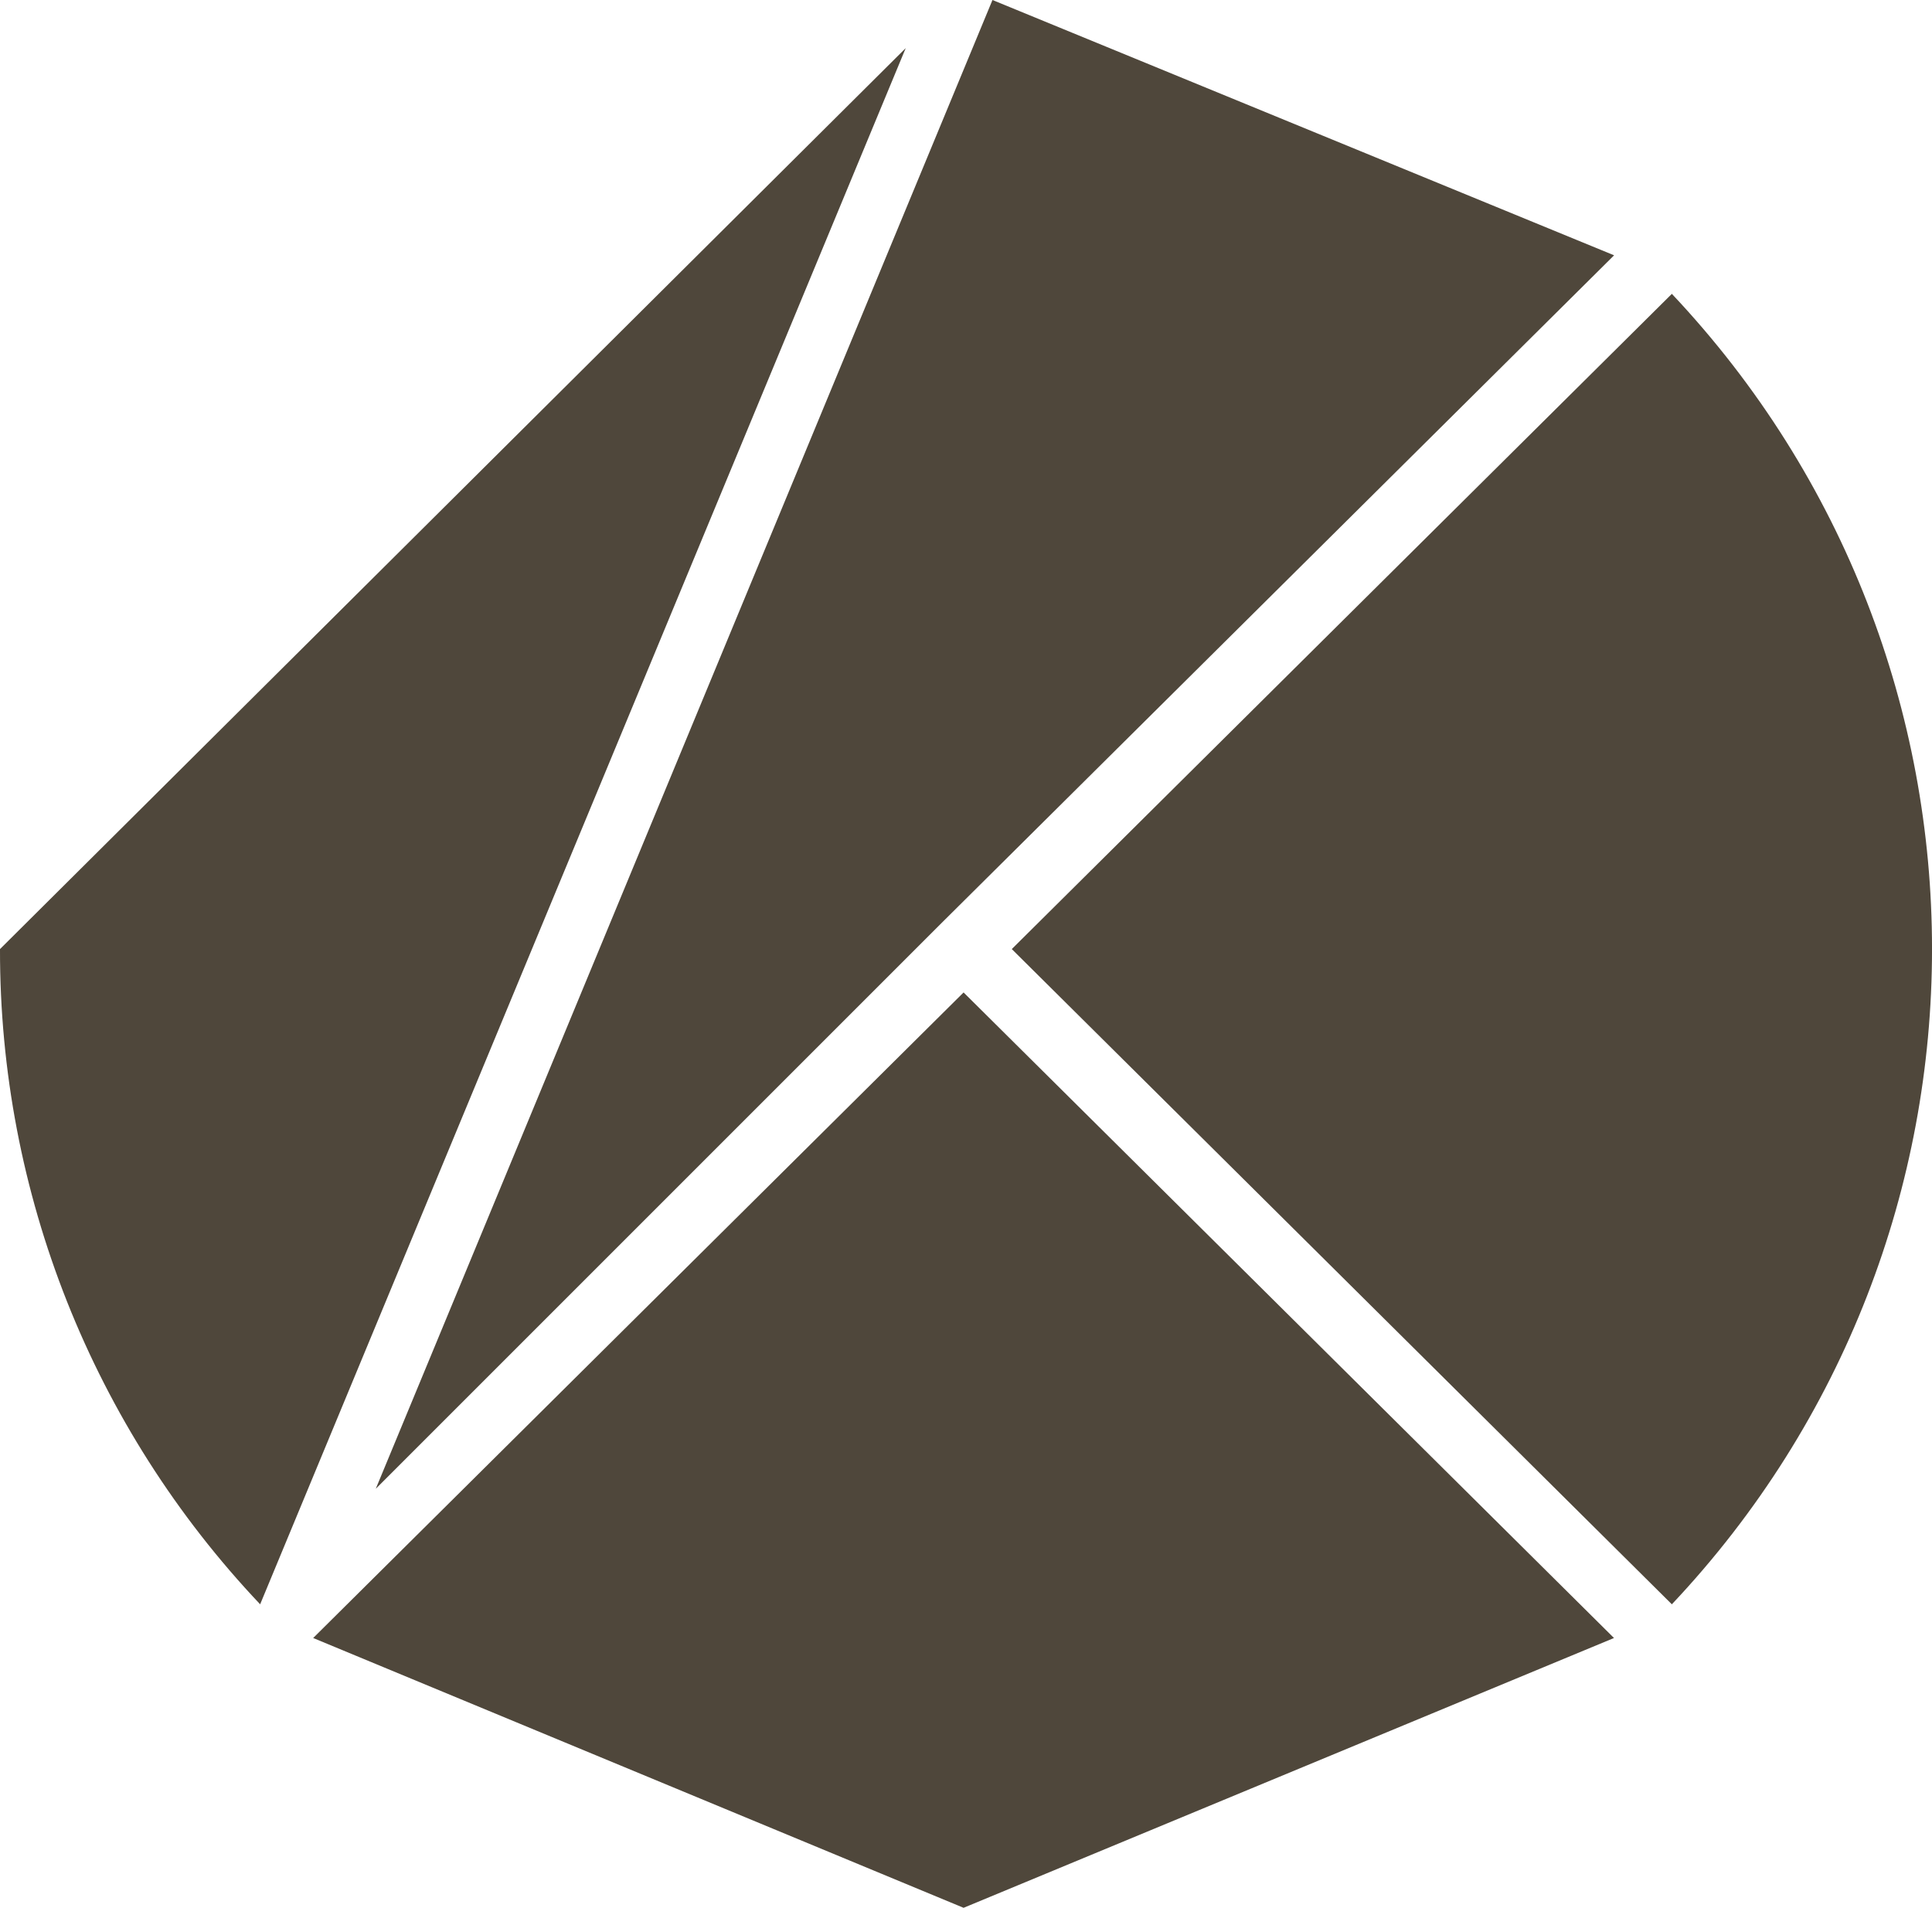
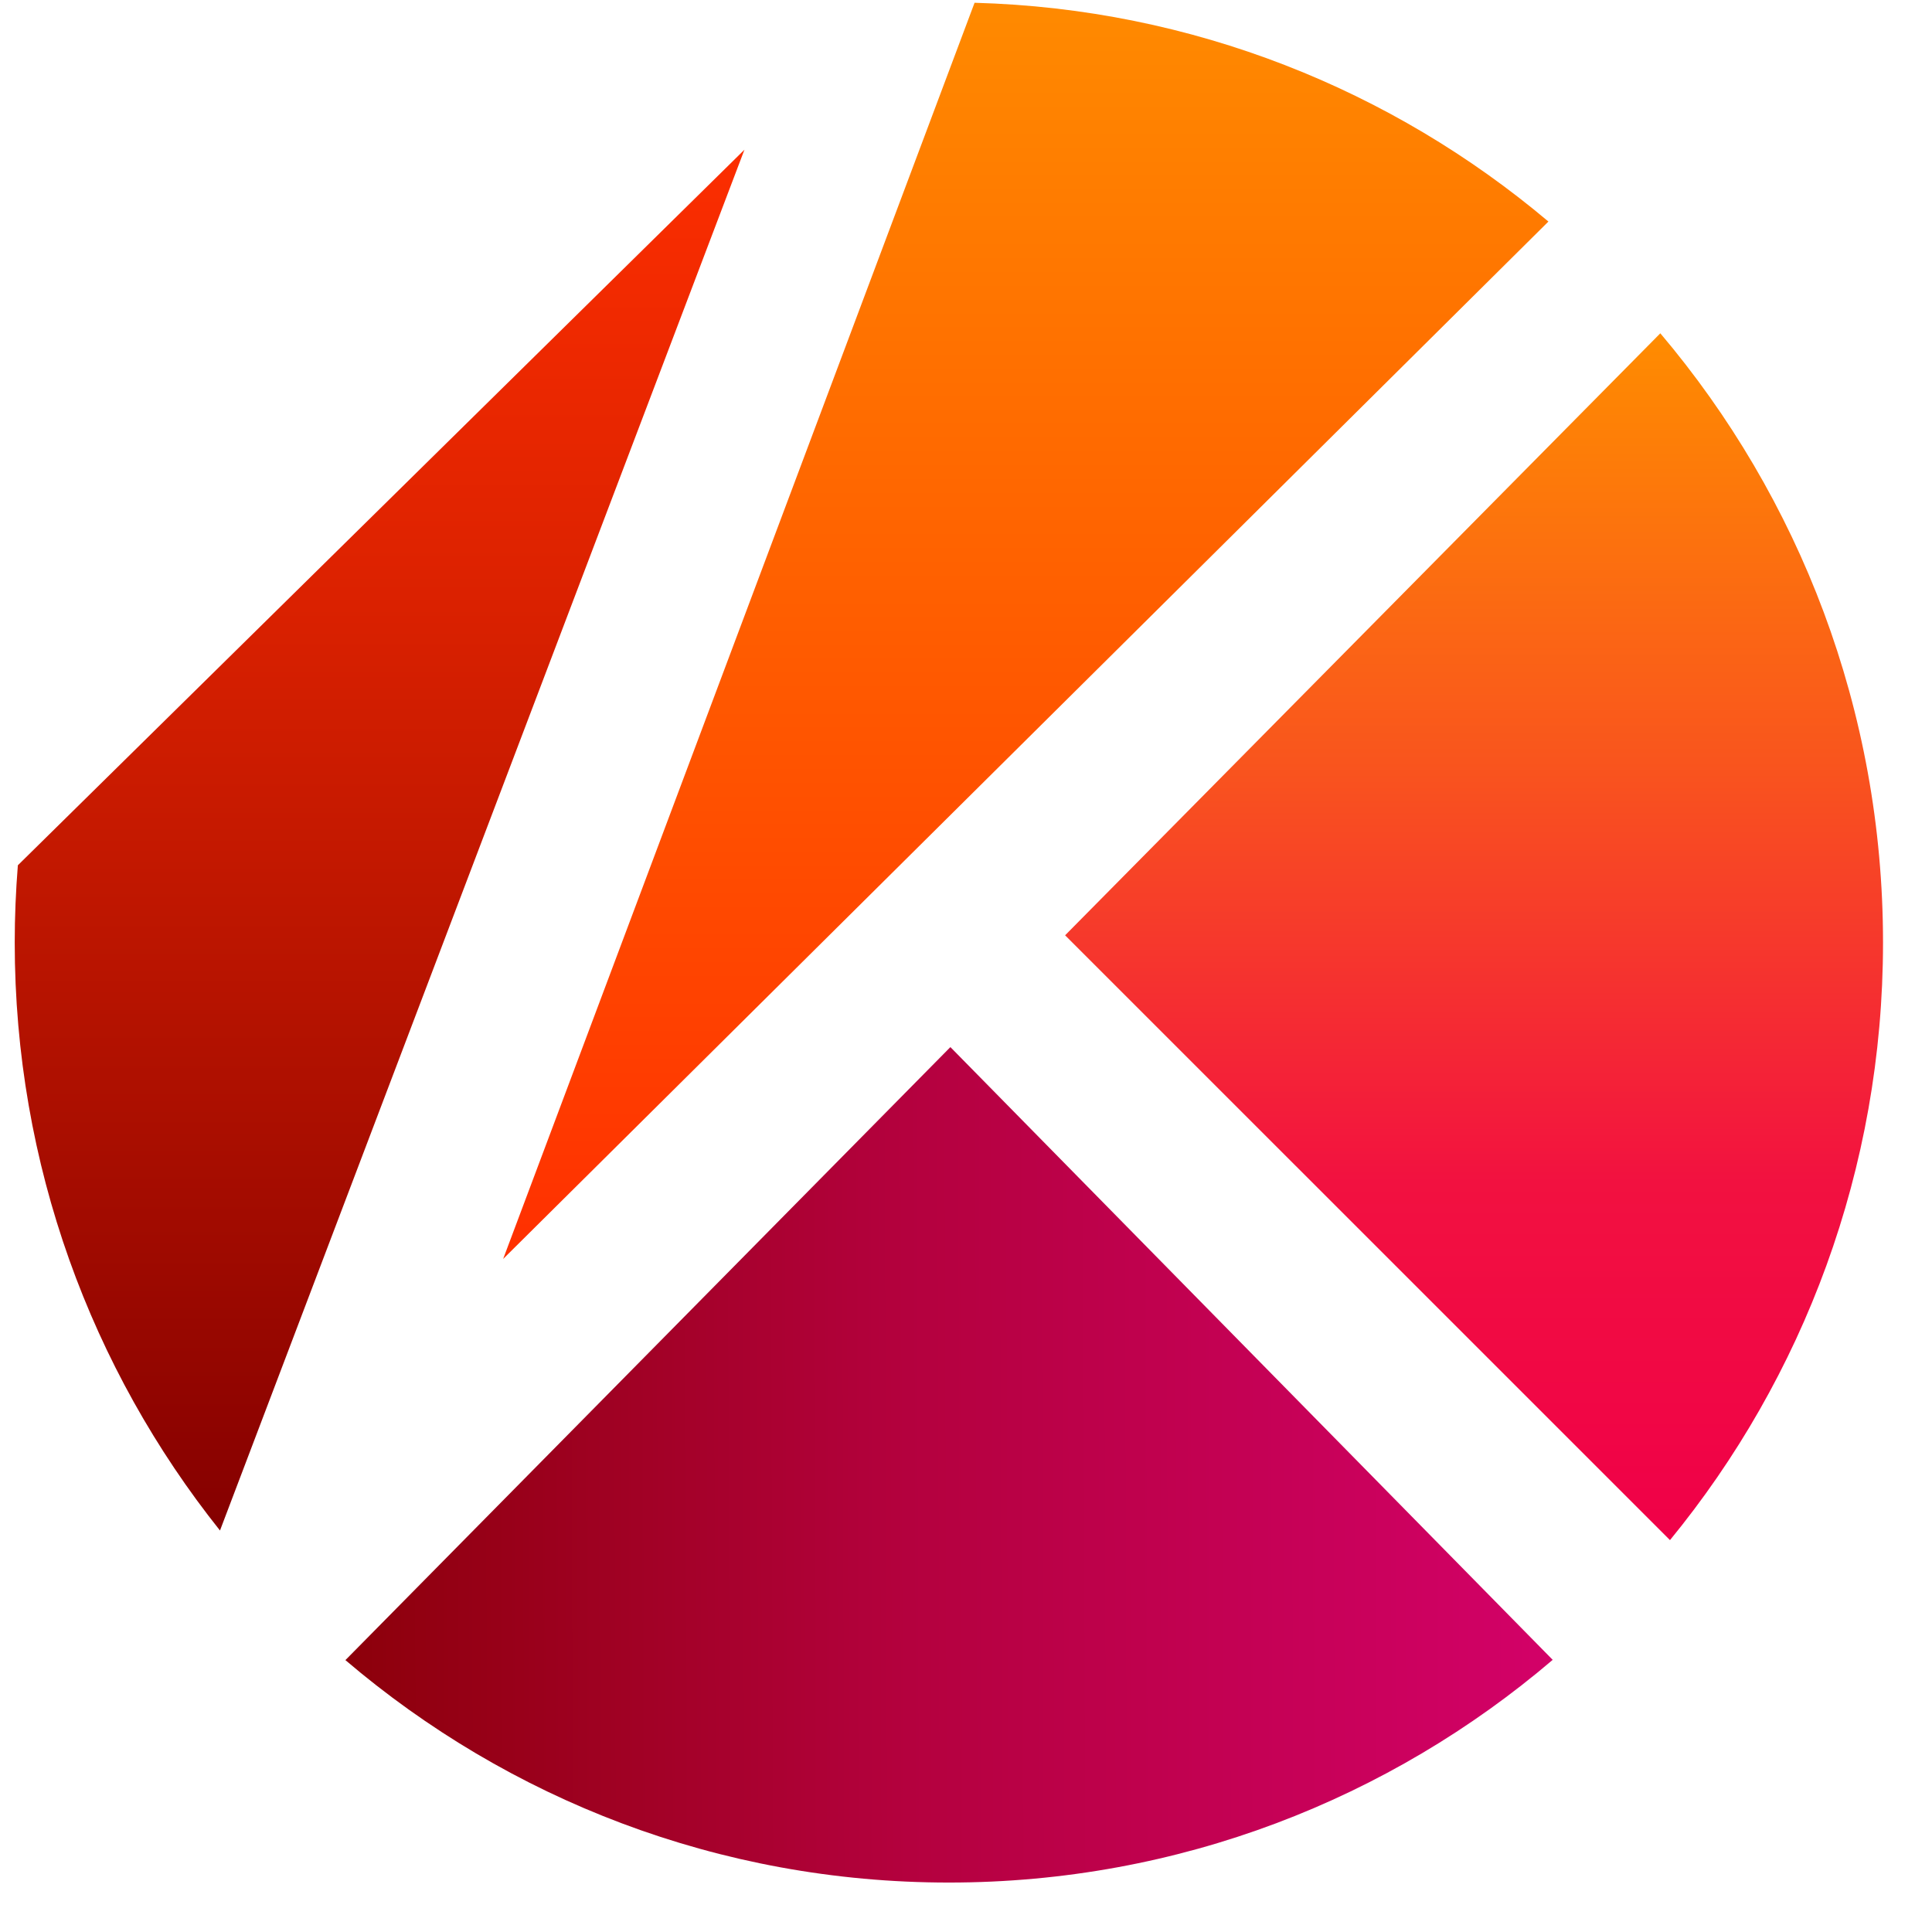
- <svg xmlns="http://www.w3.org/2000/svg" version="1.1" id="Layer_1" x="0px" y="0px" viewBox="0 0 2000 1975.1" style="enable-background:new 0 0 2000 1975.1;" xml:space="preserve">
-   <style type="text/css">
- 	.st0{fill:#4F473B;}
- </style>
-   <g>
-     <path class="st0" d="M1047.4,982.5l683.3,678.3c359.1-380.9,359.1-975.7,0-1356.6" />
-     <path class="st0" d="M997.5,1027.4l-673.3,668.3l673.3,279.3l673.3-279.3" />
-     <path class="st0" d="M972.6,957.6l698.3-693.3L1027.4,0L389,1541.2L972.6,957.6z" />
-     <path class="st0" d="M0,982.5c-0.5,252.3,95.9,495.1,269.3,678.3l668.3-1611" />
-   </g>
+ <svg xmlns="http://www.w3.org/2000/svg" width="37" height="37" viewBox="0 0 37 37" fill="none">
+   <path d="M29.736 31.788L18.201 20.053L6.615 31.793C9.733 34.451 13.767 36.053 18.172 36.053C22.581 36.053 26.617 34.449 29.736 31.788Z" fill="url(#paint0_linear_2770_7699)" />
+   <path d="M31.797 6.383L20.398 17.912L31.982 29.495C34.531 26.384 36.062 22.397 36.062 18.05C36.062 13.599 34.457 9.525 31.797 6.383Z" fill="url(#paint1_linear_2770_7699)" />
+   <path d="M18.664 0.053L9.636 24.11L29.654 4.243C26.664 1.722 22.843 0.167 18.664 0.053Z" fill="url(#paint2_linear_2770_7699)" />
+   <path d="M4.213 29.311L14.257 2.867L0.342 16.571C0.303 17.059 0.282 17.552 0.282 18.05C0.282 22.312 1.754 26.227 4.213 29.311Z" fill="url(#paint3_linear_2770_7699)" />
+   <defs>
+     <linearGradient id="paint0_linear_2770_7699" x1="29.736" y1="31.606" x2="4.534" y2="31.692" gradientUnits="userSpaceOnUse">
+       <stop stop-color="#D30168" />
+       <stop offset="0.49" stop-color="#B4013E" />
+       <stop offset="1" stop-color="#850000" />
+     </linearGradient>
+     <linearGradient id="paint1_linear_2770_7699" x1="28.23" y1="6.383" x2="28.23" y2="29.495" gradientUnits="userSpaceOnUse">
+       <stop stop-color="#FF8C00" />
+       <stop offset="0.354" stop-color="#F9551D" />
+       <stop offset="0.703" stop-color="#F21140" />
+       <stop offset="1" stop-color="#F00048" />
+     </linearGradient>
+     <linearGradient id="paint2_linear_2770_7699" x1="19.645" y1="0.053" x2="19.645" y2="24.11" gradientUnits="userSpaceOnUse">
+       <stop stop-color="#FF8A00" />
+       <stop offset="1" stop-color="#FF2F00" />
+     </linearGradient>
+     <linearGradient id="paint3_linear_2770_7699" x1="7.269" y1="2.867" x2="7.269" y2="29.311" gradientUnits="userSpaceOnUse">
+       <stop stop-color="#FC2E00" />
+       <stop offset="0.307" stop-color="#DD2200" />
+       <stop offset="1" stop-color="#850000" />
+     </linearGradient>
+   </defs>
</svg>
